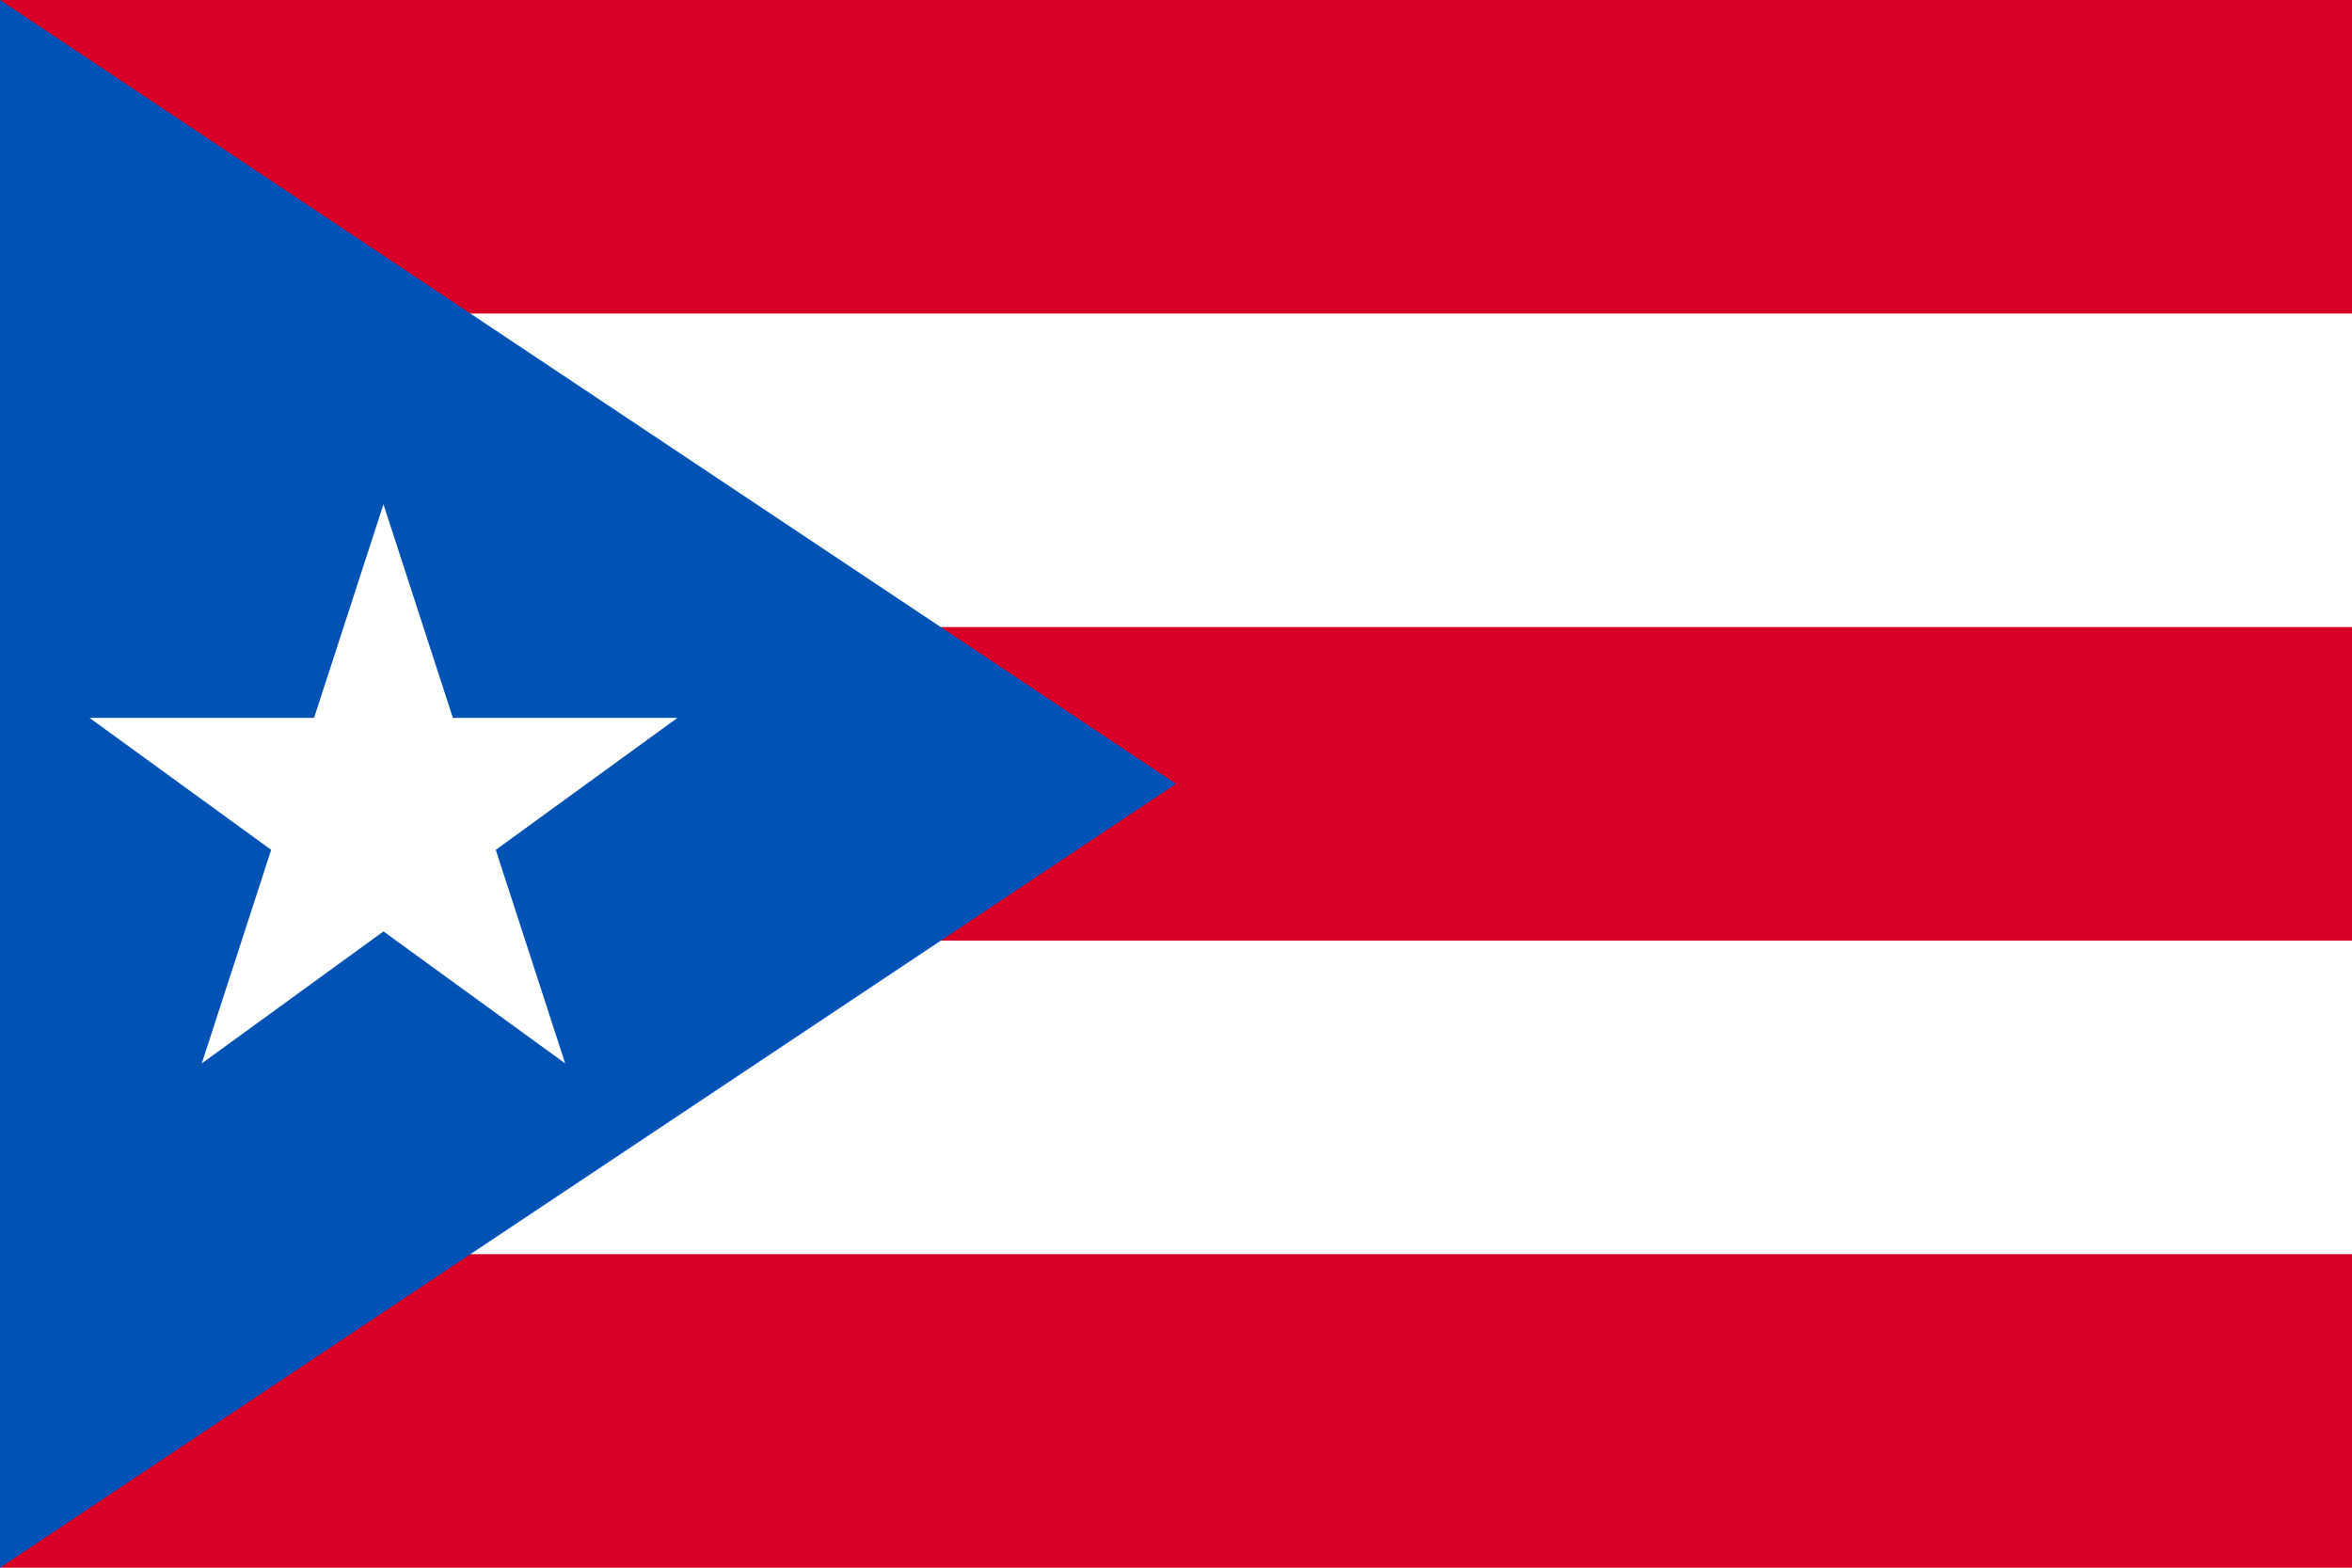
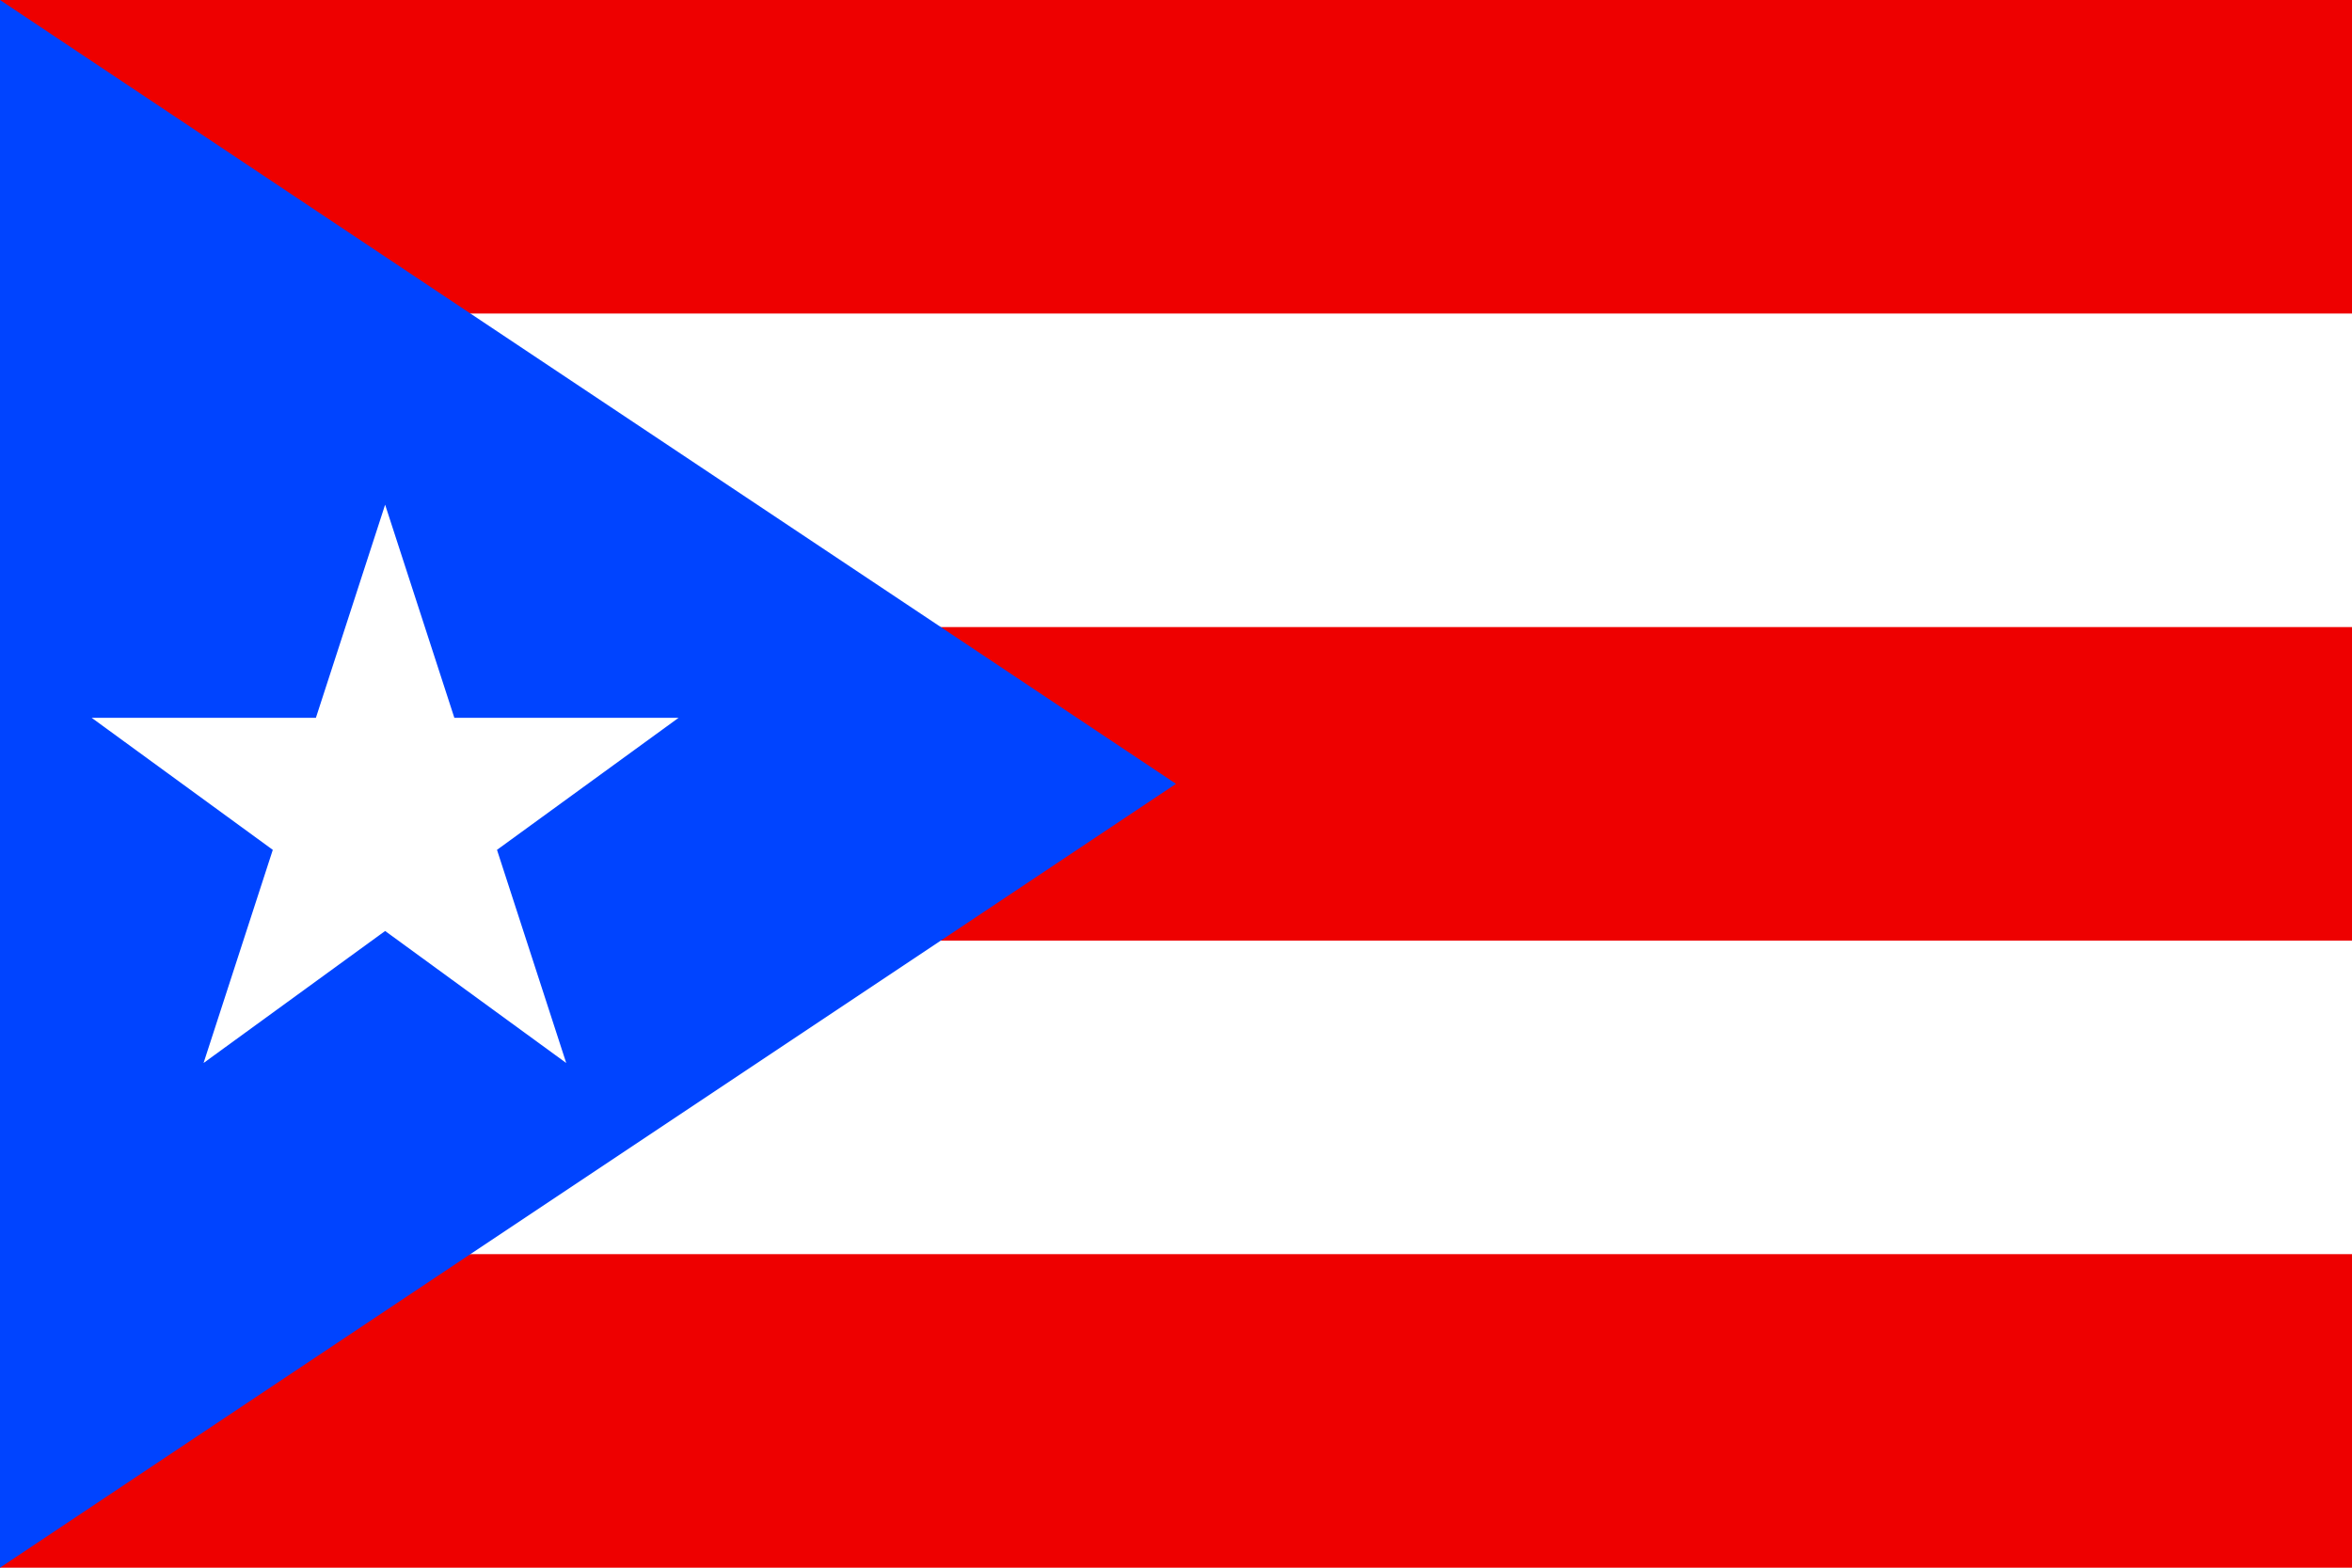
- <svg xmlns="http://www.w3.org/2000/svg" viewBox="0 85.333 512 341.333">
-   <path fill="#FFF" d="M0 85.337h512v341.326H0z" />
-   <g fill="#D80027">
-     <path d="M0 85.337h512V153.6H0zM0 221.863h512v68.263H0zM0 358.4h512v68.263H0z" />
+ <svg xmlns="http://www.w3.org/2000/svg" viewBox="0 0 513 342">
+   <path fill="#FFF" d="M0 0h513v342H0z" />
+   <g fill="#E00">
+     <path d="M0 0h513v68.4H0zM0 136.8h513v68.4H0zM0 273.6h513V342H0z" />
  </g>
-   <path fill="#0052B4" d="M256 256.006 0 426.668V85.331z" />
-   <path fill="#FFF" d="m83.477 195.132 15.107 46.498h48.894l-39.554 28.739 15.107 46.499-39.554-28.738-39.555 28.738 15.11-46.499-39.554-28.739H68.37z" />
+   <path fill="#04F" d="M256.5 171 0 342V0z" />
+   <path fill="#FFF" d="m84 110.1 15.1 46.5H148l-39.6 28.8 15.1 46.5L84 203.1l-39.6 28.8 15.1-46.5L20 156.6h48.9z" />
</svg>
